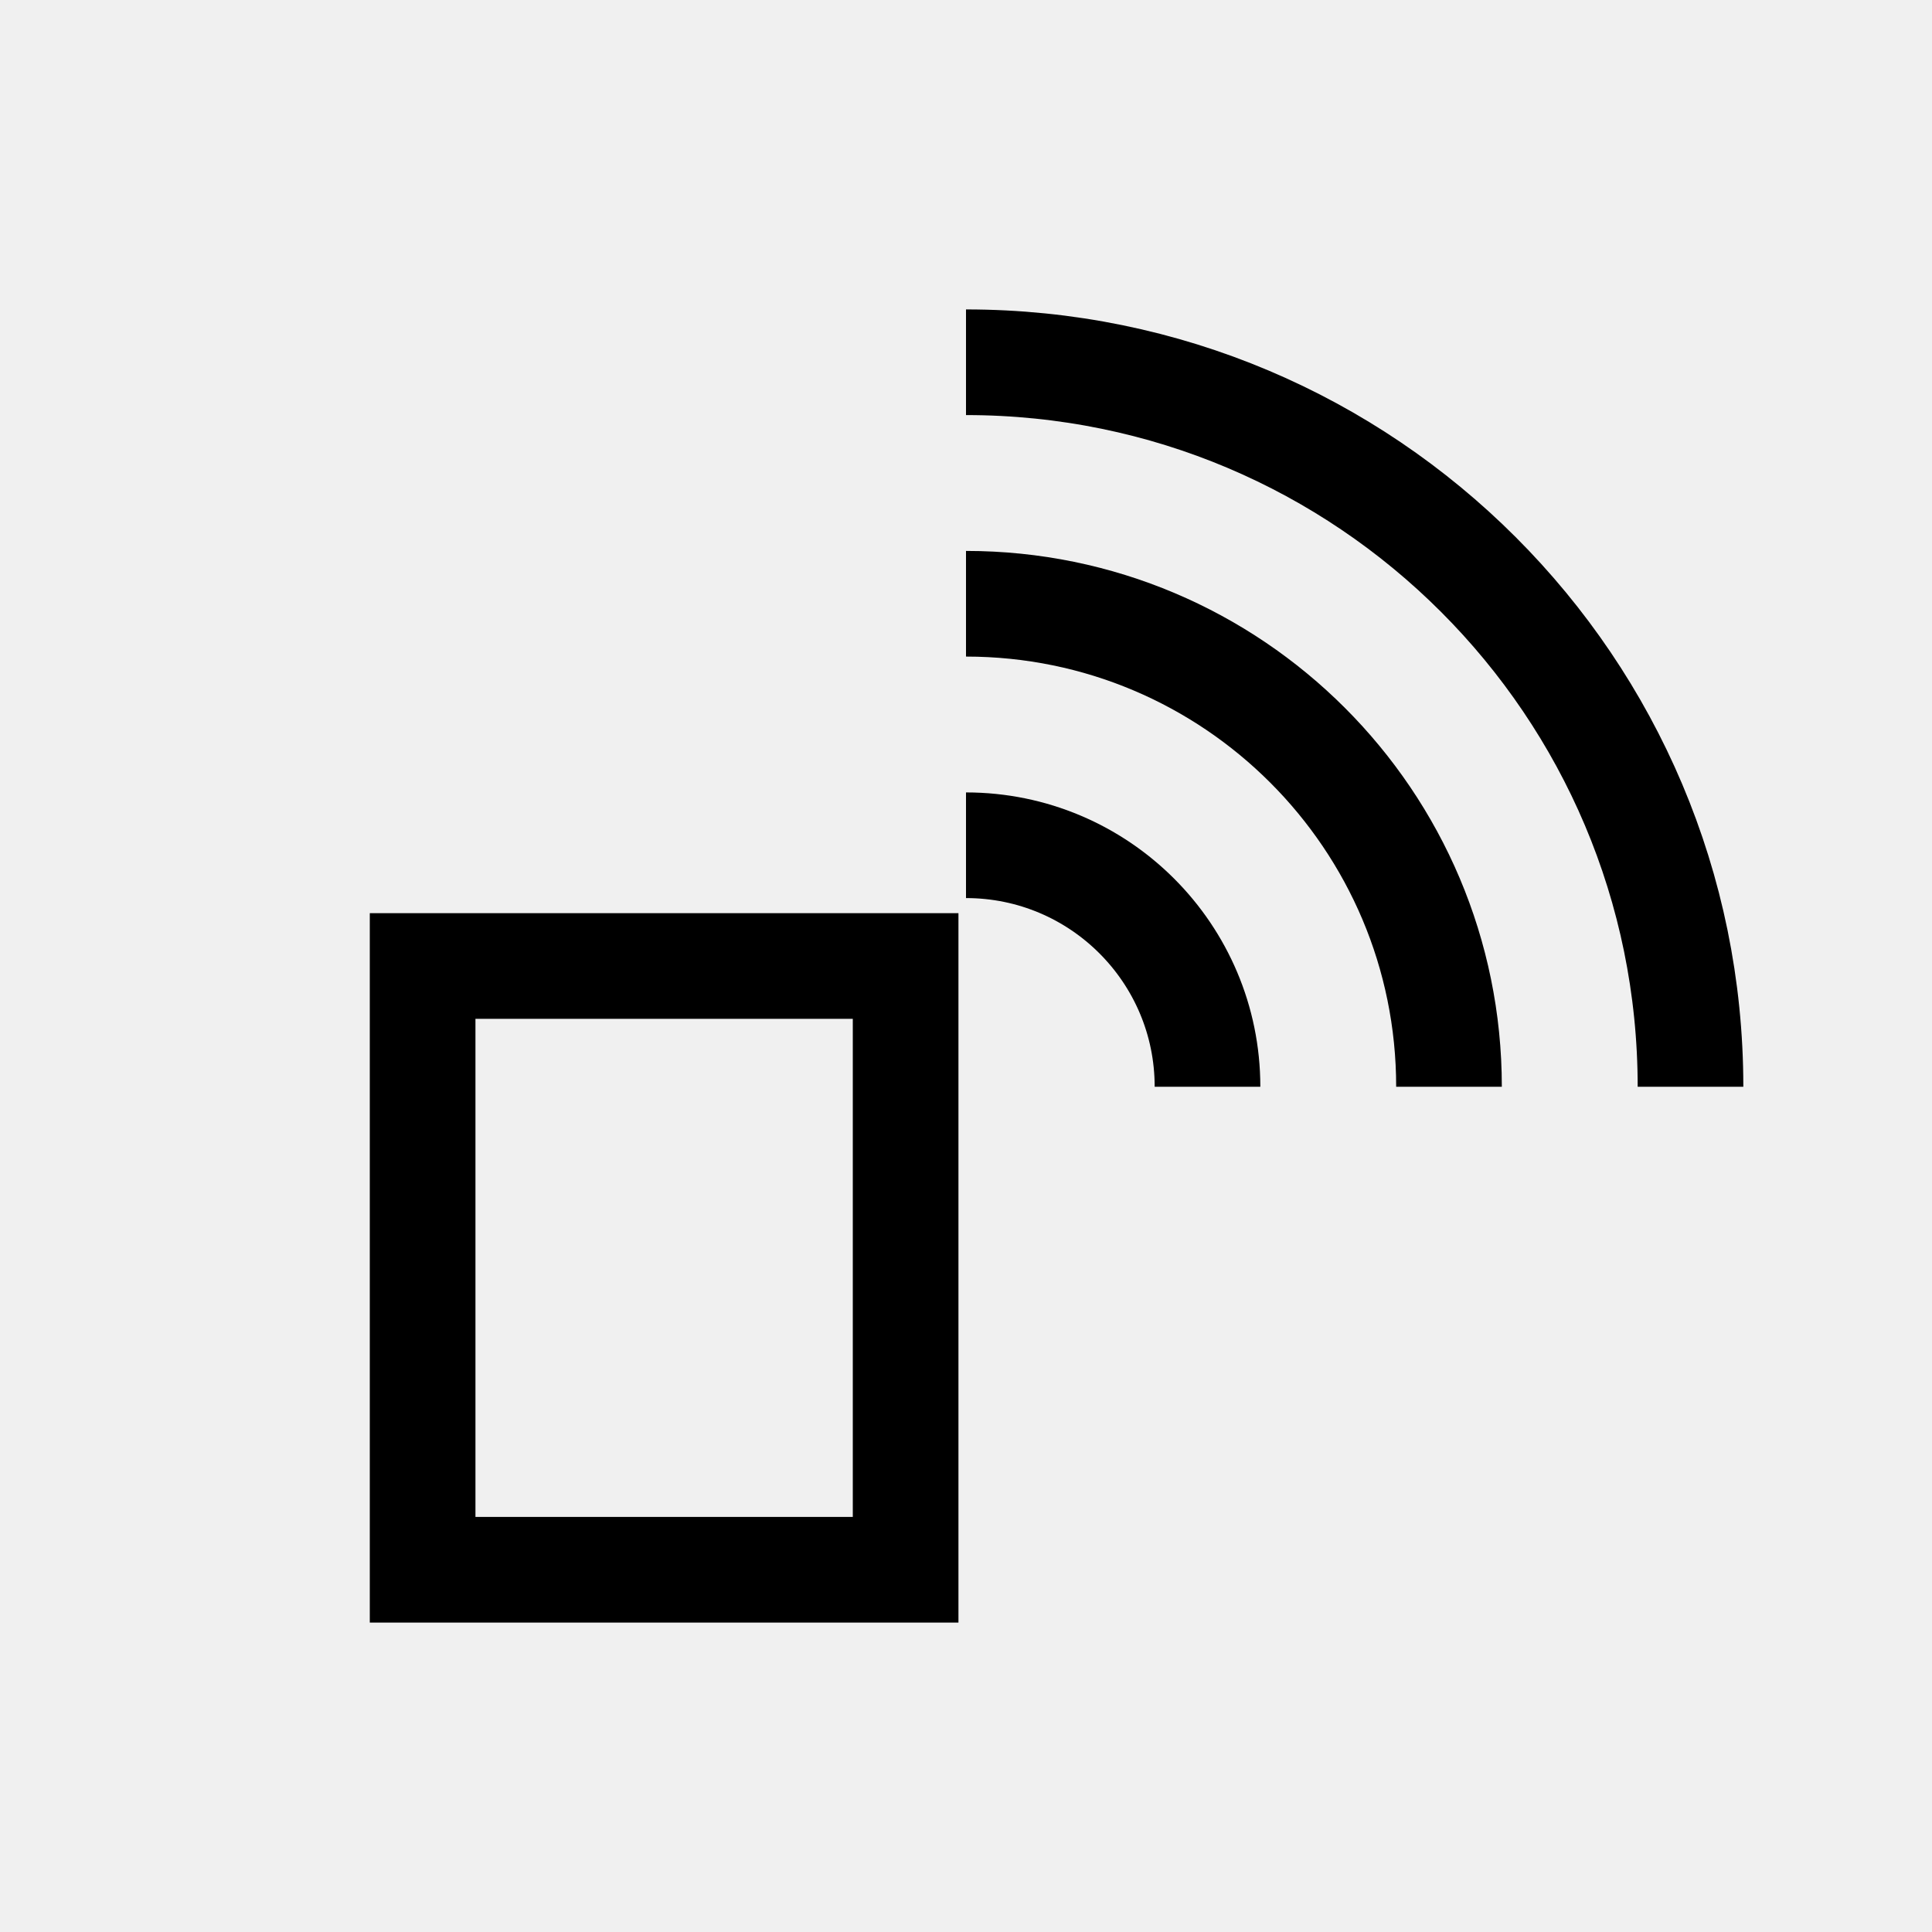
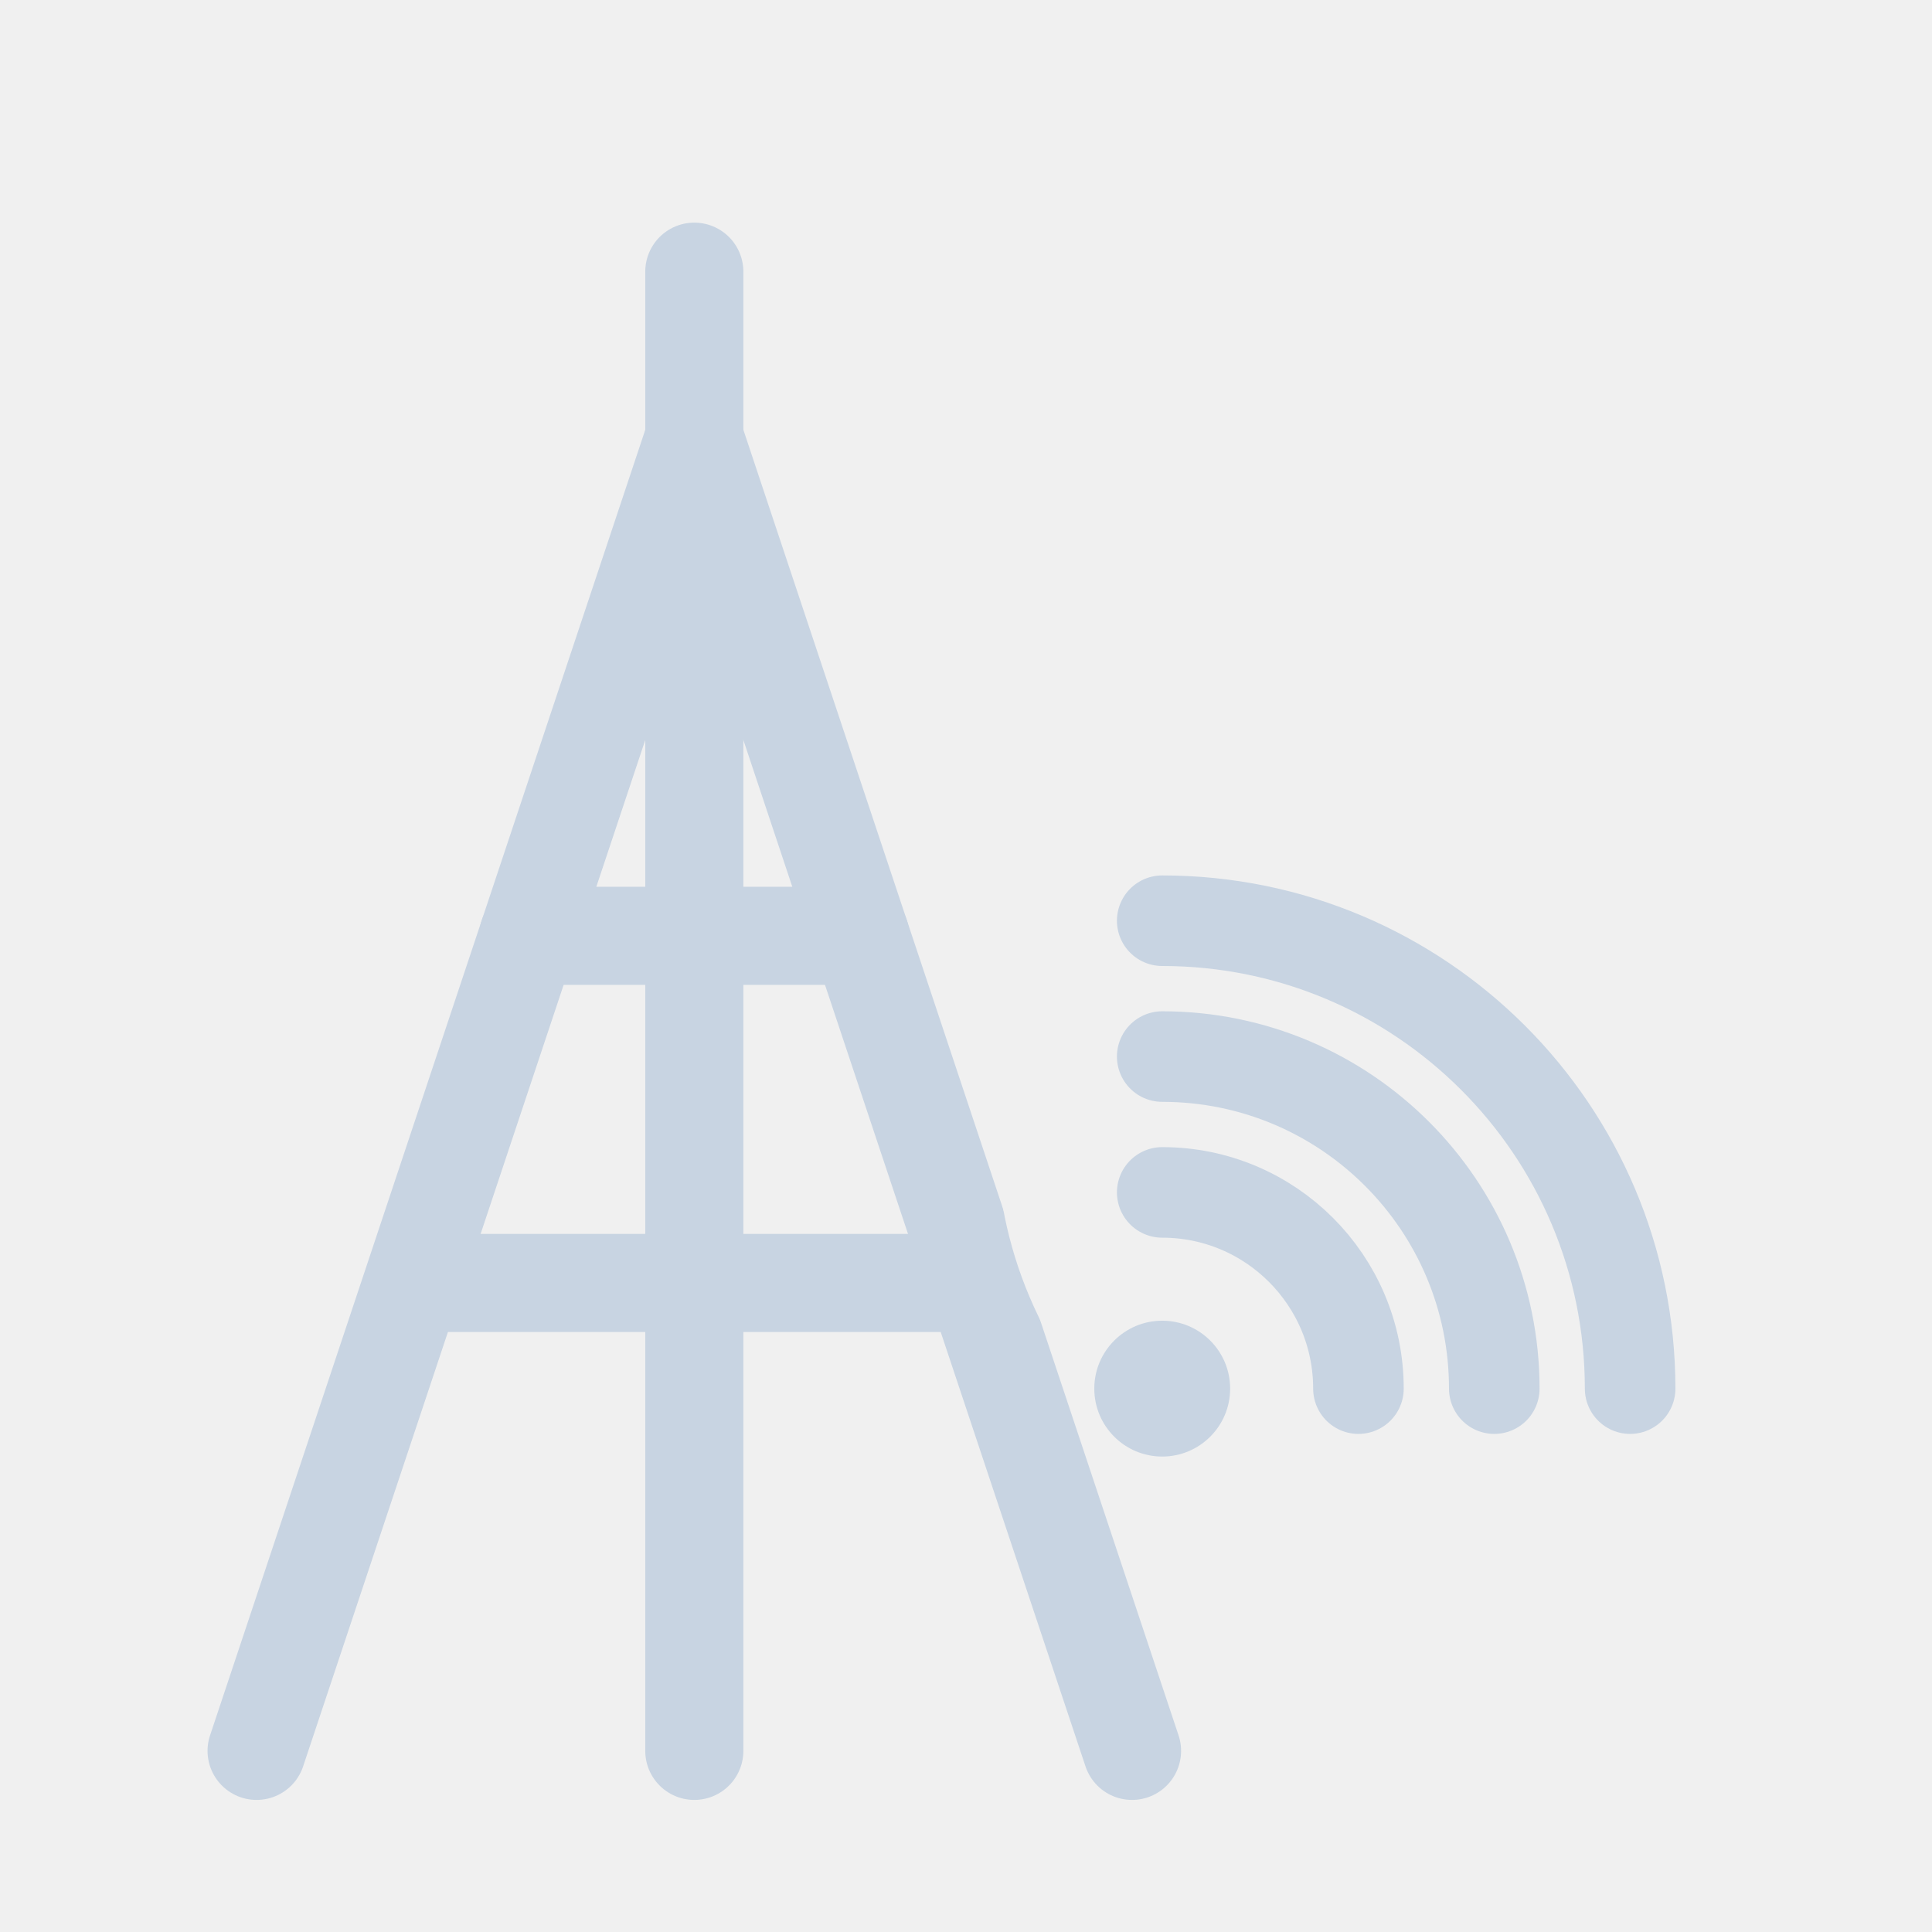
<svg xmlns="http://www.w3.org/2000/svg" width="256" height="256" viewBox="0 0 256 256">
-   <g fill="none" stroke="currentColor" stroke-width="14" stroke-linecap="butt" stroke-linejoin="miter">
-     <rect x="56" y="128" width="64" height="80" />
-     <path d="M128 112 A32 32 0 0 1 160 144" />
-     <path d="M128 80 A64 64 0 0 1 192 144" />
-     <path d="M128 48 A96 96 0 0 1 224 144" />
+   <defs>
+     <mask id="cut">
+       <rect width="256" height="256" fill="white" />
+       <circle cx="188" cy="150" r="56" fill="black" />
+     </mask>
+   </defs>
+   <g fill="none" stroke="#63798f" stroke-width="13" stroke-linecap="round" stroke-linejoin="round" mask="url(#cut)">
+     <path d="M92 36 v196" fill="none" stroke="#c8d4e2" stroke-width="13" stroke-linecap="round" stroke-linejoin="round" />
+     <path d="M92 58 L34 232" fill="none" stroke="#c8d4e2" stroke-width="13" stroke-linecap="round" stroke-linejoin="round" />
+     <path d="M92 58 L150 232" fill="none" stroke="#c8d4e2" stroke-width="13" stroke-linecap="round" stroke-linejoin="round" />
+     <path d="M58 170 h68" fill="none" stroke="#c8d4e2" stroke-width="13" stroke-linecap="round" stroke-linejoin="round" />
+     <path d="M70 124 h44" fill="none" stroke="#c8d4e2" stroke-width="13" stroke-linecap="round" stroke-linejoin="round" />
+   </g>
+   <g fill="#c8d4e2" stroke="none" transform="translate(188 150)">
+     <circle cx="-34.0" cy="34.0" r="9.0" />
+     <path d="M -34.0 8.0 A 26.0 26.0 0 0 1 -8.0 34.0" fill="none" stroke="#c8d4e2" stroke-width="12" stroke-linecap="round" stroke-linejoin="round" />
+     <path d="M -34.0 -10.0 A 44.0 44.0 0 0 1 10.0 34.0" fill="none" stroke="#c8d4e2" stroke-width="12" stroke-linecap="round" stroke-linejoin="round" />
+     <path d="M -34.0 -28.0 A 62.0 62.0 0 0 1 28.0 34.0" fill="none" stroke="#c8d4e2" stroke-width="12" stroke-linecap="round" stroke-linejoin="round" />
  </g>
</svg>
